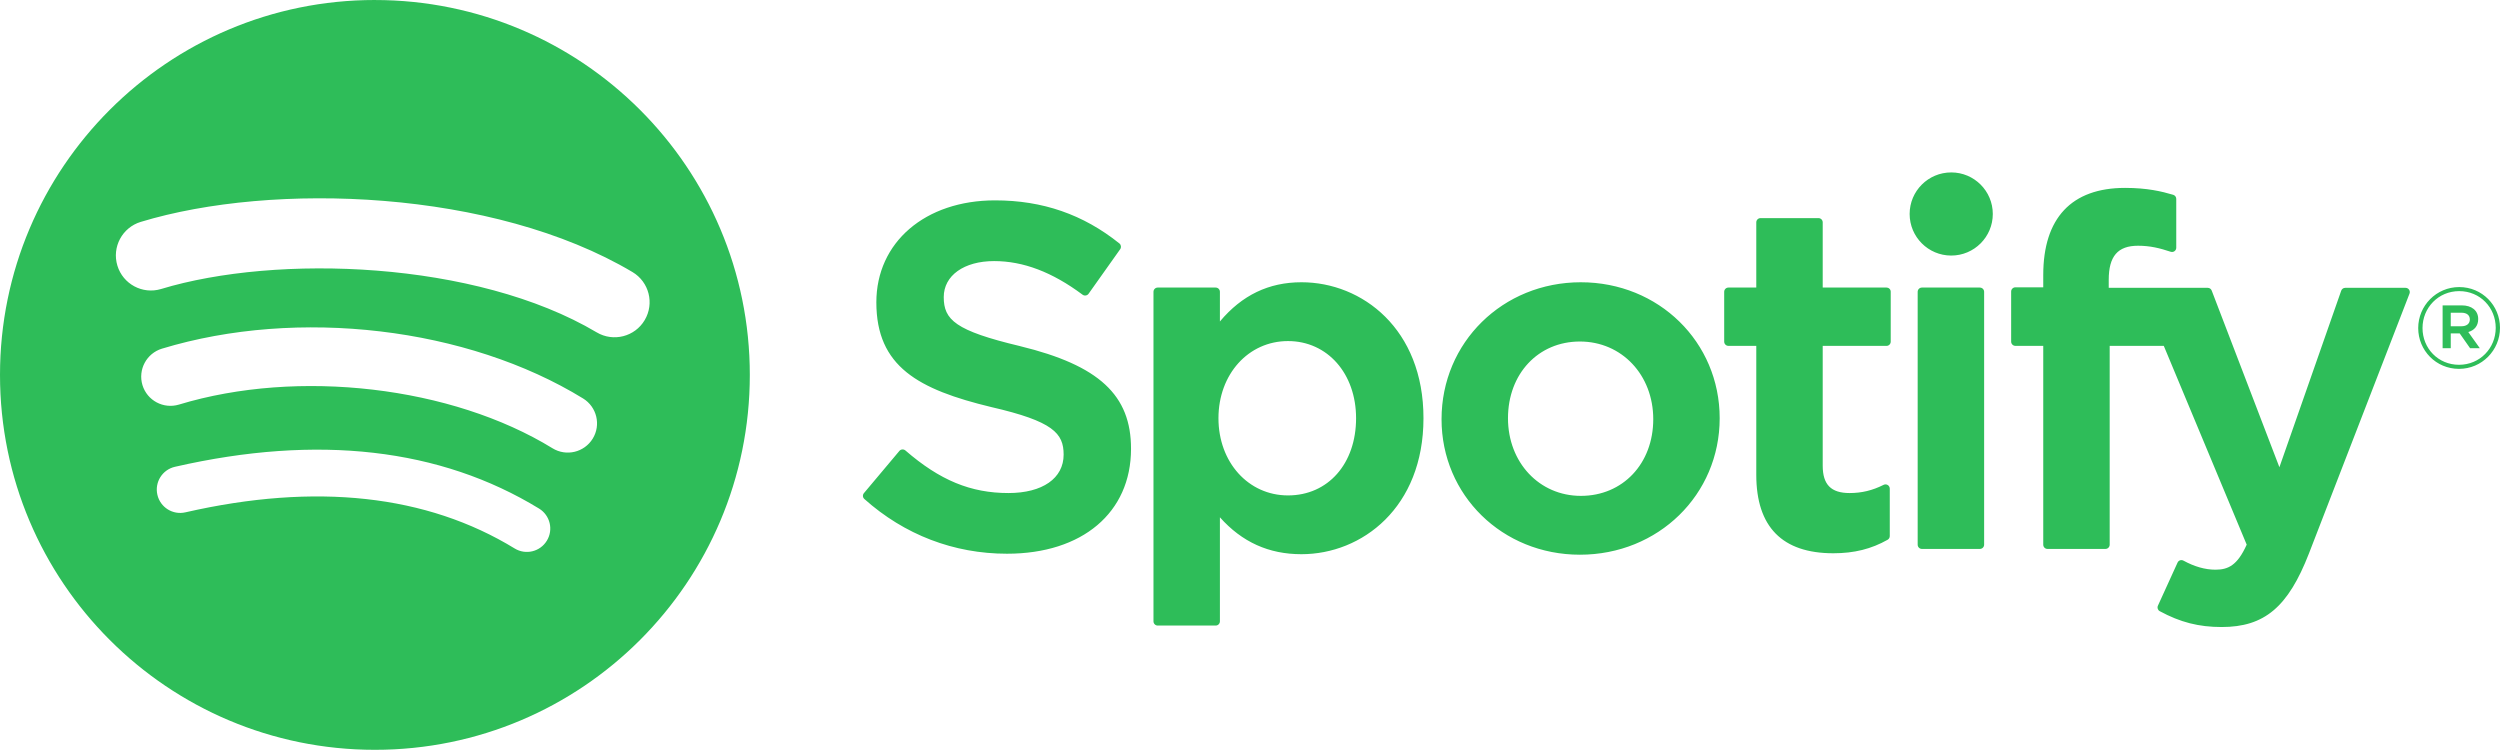
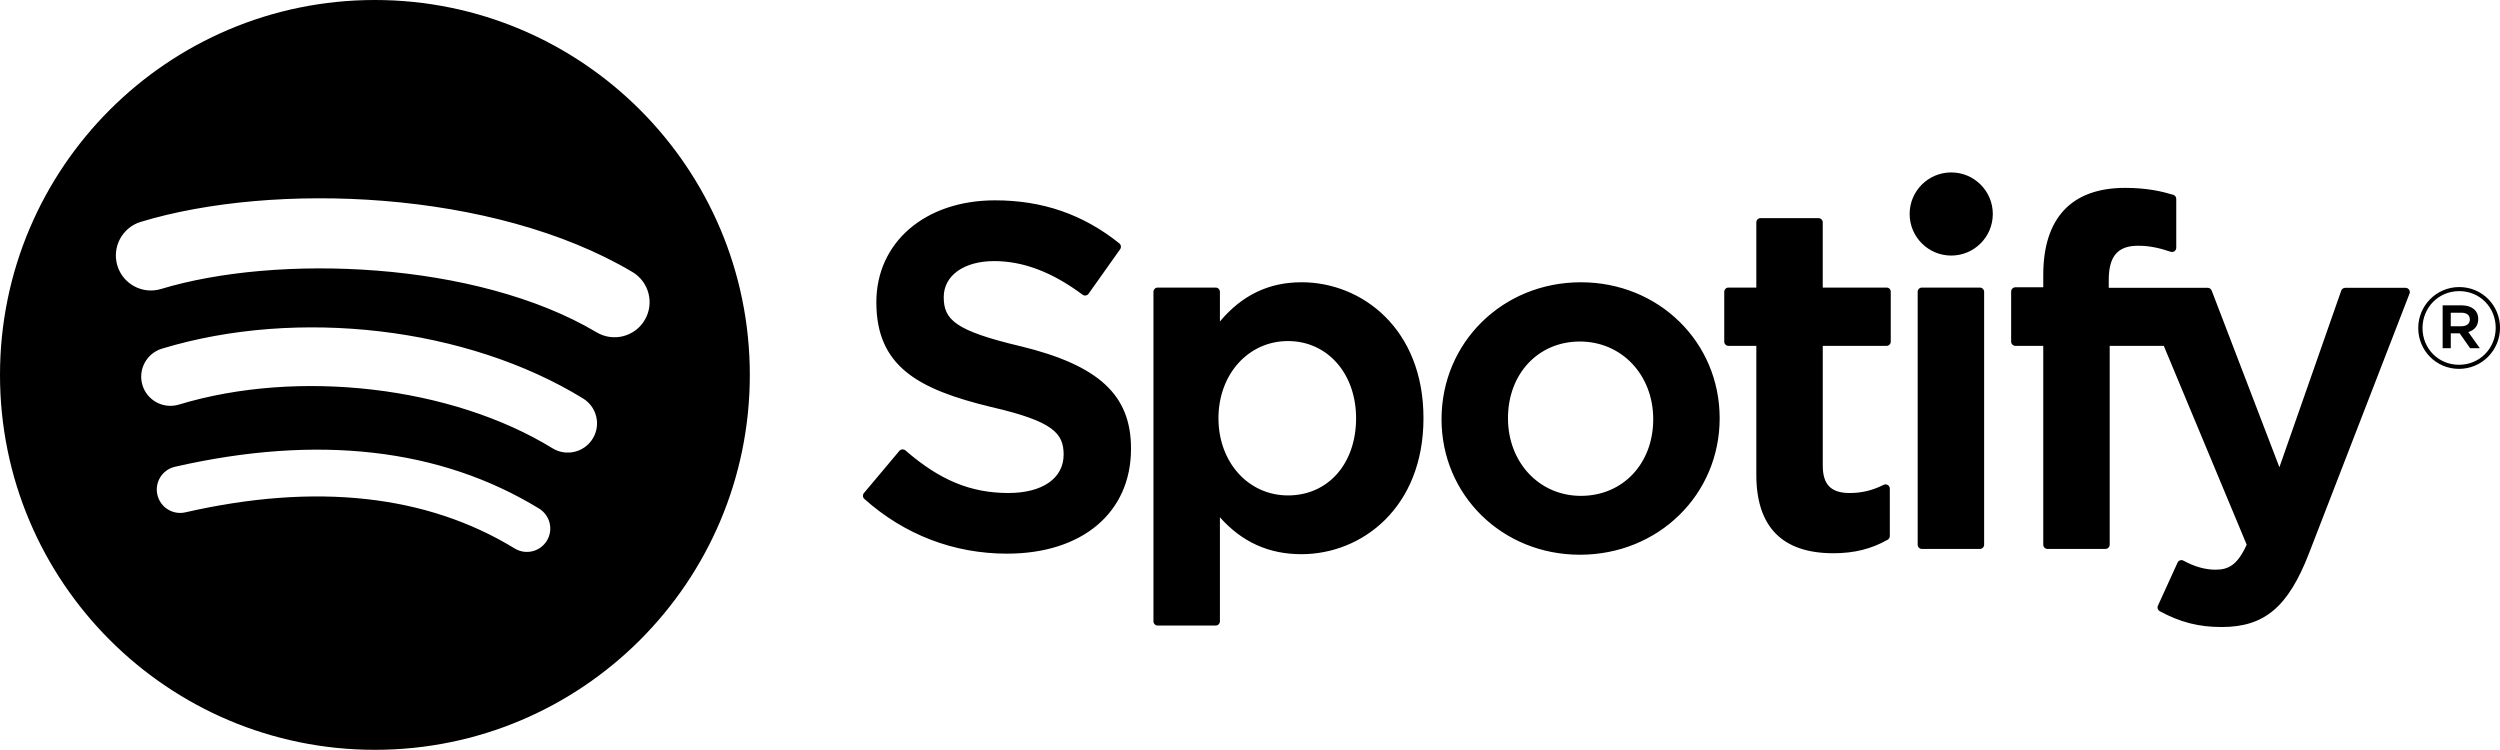
- <svg xmlns="http://www.w3.org/2000/svg" width="9772.44" height="2931.018" viewBox="74.428 1369.145 9772.44 2931.018">
-   <path fill="#2EBD59" d="M1539.928 1369.145c-809.356 0-1465.5 656.126-1465.5 1465.482 0 809.443 656.144 1465.535 1465.5 1465.535 809.392 0 1465.5-656.091 1465.5-1465.535 0-809.304-656.074-1465.412-1465.518-1465.412l.018-.07zm672.069 2113.646c-26.32 43.173-82.565 56.7-125.598 30.397-344.137-210.332-777.297-257.845-1287.421-141.312-49.157 11.271-98.157-19.547-109.356-68.688-11.253-49.157 19.424-98.157 68.704-109.356 558.249-127.628 1037.101-72.695 1423.378 163.344 43.05 26.426 56.699 82.601 30.275 125.65l.018-.035zm179.374-398.981c-33.145 53.777-103.46 70.647-157.167 37.624-393.837-242.094-994.384-312.217-1460.32-170.781-60.428 18.252-124.25-15.803-142.59-76.125-18.2-60.428 15.873-124.128 76.195-142.503 532.227-161.489 1193.865-83.265 1646.239 194.723 53.726 33.075 70.7 103.425 37.625 157.079l.018-.017zm15.4-415.52c-472.395-280.542-1251.599-306.337-1702.556-169.47-72.414 21.962-148.994-18.918-170.939-91.333-21.945-72.449 18.9-148.977 91.367-170.992 517.667-157.149 1378.229-126.787 1922.022 196.035 65.135 38.657 86.503 122.779 47.897 187.827-38.5 65.135-122.85 86.607-187.774 47.933h-.017zM4061.569 2722.05c-253.033-60.34-298.078-102.689-298.078-191.678 0-84.069 79.152-140.646 196.857-140.646 114.1 0 227.237 42.962 345.852 131.407 3.588 2.678 8.086 3.744 12.513 3.045 4.428-.665 8.348-3.098 10.938-6.755l123.55-174.16c5.075-7.175 3.692-17.062-3.15-22.54-141.172-113.277-300.142-168.35-485.956-168.35-273.21 0-464.047 163.957-464.047 398.545 0 251.562 164.622 340.637 449.102 409.394 242.13 55.772 282.993 102.498 282.993 186.025 0 92.557-82.636 150.097-215.618 150.097-147.699 0-268.169-49.752-402.937-166.46-3.342-2.888-7.928-4.199-12.162-3.954-4.463.367-8.541 2.432-11.375 5.845l-138.53 164.867c-5.81 6.842-5.075 17.062 1.646 22.978 156.799 139.982 349.648 213.92 557.759 213.92 294.401 0 484.644-160.86 484.644-409.832.525-210.175-125.299-326.55-433.474-401.52l-.527-.228zM5161.617 2472.5c-127.609 0-232.277 50.26-318.587 153.247v-115.92c0-9.152-7.42-16.607-16.555-16.607h-226.572c-9.152 0-16.555 7.455-16.555 16.607V3797.86c0 9.152 7.402 16.607 16.555 16.607h226.572c9.135 0 16.555-7.454 16.555-16.607v-406.577c86.328 96.88 191.013 144.218 318.587 144.218 237.107 0 477.138-182.524 477.138-531.439.35-349.002-239.75-531.579-476.875-531.579l-.263.017zm213.675 531.562c0 177.678-109.445 301.665-266.158 301.665-154.926 0-271.791-129.623-271.791-301.665 0-172.024 116.865-301.664 271.791-301.664 154.176-.018 266.176 126.822 266.176 301.646l-.018.018zM6253.966 2472.5c-305.357 0-544.582 235.13-544.582 535.359 0 296.957 237.58 529.619 540.837 529.619 306.442 0 546.401-234.342 546.401-533.417 0-298.042-238.35-531.526-542.674-531.526l.018-.035zm0 834.994c-162.418 0-284.865-130.498-284.865-303.52 0-173.758 118.213-299.845 281.119-299.845 163.468 0 286.737 130.497 286.737 303.642 0 173.723-118.999 299.723-282.975 299.723h-.016zM7448.688 2493.221h-249.322v-254.905c0-9.135-7.385-16.59-16.537-16.59h-226.537c-9.17 0-16.607 7.455-16.607 16.59v254.905h-108.938c-9.117 0-16.503 7.454-16.503 16.607v194.722c0 9.135 7.386 16.607 16.503 16.607h108.938v503.842c0 203.612 101.342 306.845 301.209 306.845 81.271 0 148.697-16.783 212.24-52.815 5.162-2.888 8.364-8.452 8.364-14.367v-185.43c0-5.723-2.976-11.13-7.875-14.122-4.935-3.098-11.077-3.255-16.135-.753-43.646 21.963-85.837 32.095-133 32.095-72.694 0-105.122-33.005-105.122-106.977v-468.229h249.322c9.152 0 16.52-7.455 16.52-16.607v-194.705c.35-9.152-7-16.607-16.274-16.607l-.246-.106zM8317.388 2494.218v-31.308c0-92.103 35.314-133.175 114.52-133.175 47.232 0 85.173 9.38 127.662 23.555 5.233 1.646 10.692.823 14.945-2.31 4.375-3.133 6.843-8.155 6.843-13.475V2146.58c0-7.298-4.69-13.755-11.726-15.908-44.888-13.353-102.322-27.055-188.316-27.055-209.266 0-319.883 117.845-319.883 340.672v47.95h-108.85c-9.135 0-16.625 7.455-16.625 16.59v195.72c0 9.135 7.49 16.607 16.625 16.607h108.85v777.156c0 9.152 7.385 16.607 16.521 16.607h226.572c9.152 0 16.607-7.455 16.607-16.607V2721.21h211.54l324.047 776.964c-36.785 81.637-72.959 97.877-122.342 97.877-39.918 0-81.953-11.918-124.934-35.438-4.042-2.223-8.837-2.59-13.194-1.242-4.323 1.522-7.962 4.742-9.8 8.942l-76.79 168.472c-3.658 7.963-.525 17.309 7.14 21.438 80.167 43.417 152.531 61.949 241.973 61.949 167.299 0 259.77-77.927 341.285-287.577l393.066-1015.698c1.977-5.11 1.383-10.885-1.75-15.417-3.113-4.498-8.137-7.21-13.633-7.21h-235.865c-7.068 0-13.389 4.497-15.697 11.13l-241.621 690.164-264.652-690.619c-2.414-6.423-8.609-10.676-15.469-10.676h-387.101l.052-.051zM7813.738 2493.221h-226.572c-9.153 0-16.607 7.454-16.607 16.607v988.485c0 9.152 7.454 16.607 16.607 16.607h226.572c9.135 0 16.607-7.455 16.607-16.607v-988.416a16.57 16.57 0 0 0-16.626-16.607l.019-.069zM7701.738 2043.139c-89.757 0-162.592 72.659-162.592 162.417 0 89.81 72.853 162.558 162.593 162.558 89.723 0 162.486-72.748 162.486-162.558 0-89.74-72.799-162.417-162.398-162.417h-.089zM9686.585 2811.037c-89.67 0-159.441-72.013-159.441-159.46s70.682-160.282 160.281-160.282c89.672 0 159.443 71.995 159.443 159.372 0 87.448-70.701 160.37-160.299 160.37h.016zm.875-303.887c-81.672 0-143.465 64.925-143.465 144.427 0 79.468 61.355 143.518 142.643 143.518 81.654 0 143.518-64.872 143.518-144.428 0-79.467-61.426-143.517-142.625-143.517h-.071zm35.352 159.914l45.098 63.141h-38.027l-40.602-57.925h-34.91v57.925h-31.832v-167.37h74.637c38.885 0 64.453 19.897 64.453 53.393.174 27.44-15.75 44.205-38.676 50.837h-.141zm-26.95-75.511h-41.512v52.938h41.512c20.719 0 33.09-10.133 33.09-26.495 0-17.22-12.424-26.442-33.074-26.442h-.016z" />
+ <svg xmlns="http://www.w3.org/2000/svg" version="1.1" id="Camada_1" x="0px" y="0px" viewBox="0 0 9772.4 2931" style="enable-background:new 0 0 9772.4 2931;" xml:space="preserve">
+   <path d="M1465.5,0C656.1,0,0,656.1,0,1465.5C0,2274.9,656.1,2931,1465.5,2931c809.4,0,1465.5-656.1,1465.5-1465.5  C2931,656.2,2274.9,0.1,1465.5,0L1465.5,0z M2137.6,2113.6c-26.3,43.2-82.6,56.7-125.6,30.4c-344.1-210.3-777.3-257.8-1287.4-141.3  c-49.2,11.3-98.2-19.5-109.4-68.7c-11.3-49.2,19.4-98.2,68.7-109.4C1242.1,1697.1,1721,1752,2107.3,1988  C2150.3,2014.5,2164,2070.6,2137.6,2113.6L2137.6,2113.6z M2316.9,1714.7c-33.1,53.8-103.5,70.6-157.2,37.6  c-393.8-242.1-994.4-312.2-1460.3-170.8c-60.4,18.3-124.3-15.8-142.6-76.1c-18.2-60.4,15.9-124.1,76.2-142.5  c532.2-161.5,1193.9-83.3,1646.2,194.7C2333,1590.7,2350,1661,2316.9,1714.7L2316.9,1714.7L2316.9,1714.7z M2332.3,1299.1  c-472.4-280.5-1251.6-306.3-1702.6-169.5c-72.4,22-149-18.9-170.9-91.3c-21.9-72.4,18.9-149,91.4-171  c517.7-157.1,1378.2-126.8,1922,196c65.1,38.7,86.5,122.8,47.9,187.8C2481.6,1316.3,2397.3,1337.8,2332.3,1299.1L2332.3,1299.1z   M3987.1,1352.9c-253-60.3-298.1-102.7-298.1-191.7c0-84.1,79.2-140.6,196.9-140.6c114.1,0,227.2,43,345.9,131.4  c3.6,2.7,8.1,3.7,12.5,3c4.4-0.7,8.3-3.1,10.9-6.8l123.5-174.2c5.1-7.2,3.7-17.1-3.1-22.5c-141.2-113.3-300.1-168.4-486-168.4  c-273.2,0-464,164-464,398.5c0,251.6,164.6,340.6,449.1,409.4c242.1,55.8,283,102.5,283,186c0,92.6-82.6,150.1-215.6,150.1  c-147.7,0-268.2-49.8-402.9-166.5c-3.3-2.9-7.9-4.2-12.2-4c-4.5,0.4-8.5,2.4-11.4,5.8l-138.5,164.9c-5.8,6.8-5.1,17.1,1.6,23  c156.8,140,349.6,213.9,557.8,213.9c294.4,0,484.6-160.9,484.6-409.8c0.5-210.2-125.3-326.6-433.5-401.5L3987.1,1352.9  L3987.1,1352.9z M5087.2,1103.4c-127.6,0-232.3,50.3-318.6,153.2v-115.9c0-9.2-7.4-16.6-16.6-16.6h-226.6c-9.2,0-16.6,7.5-16.6,16.6  v1288c0,9.2,7.4,16.6,16.6,16.6H4752c9.1,0,16.6-7.5,16.6-16.6v-406.6c86.3,96.9,191,144.2,318.6,144.2  c237.1,0,477.1-182.5,477.1-531.4c0.4-349-239.8-531.6-476.9-531.6L5087.2,1103.4L5087.2,1103.4z M5300.9,1634.9  c0,177.7-109.4,301.7-266.2,301.7c-154.9,0-271.8-129.6-271.8-301.7c0-172,116.9-301.7,271.8-301.7  C5188.9,1333.2,5300.9,1460.1,5300.9,1634.9L5300.9,1634.9L5300.9,1634.9z M6179.5,1103.4c-305.4,0-544.6,235.1-544.6,535.4  c0,297,237.6,529.6,540.8,529.6c306.4,0,546.4-234.3,546.4-533.4C6722.2,1336.9,6483.8,1103.4,6179.5,1103.4L6179.5,1103.4  L6179.5,1103.4z M6179.5,1938.3c-162.4,0-284.9-130.5-284.9-303.5c0-173.8,118.2-299.8,281.1-299.8c163.5,0,286.7,130.5,286.7,303.6  C6462.5,1812.3,6343.5,1938.3,6179.5,1938.3L6179.5,1938.3L6179.5,1938.3z M7374.3,1124.1h-249.3V869.2c0-9.1-7.4-16.6-16.5-16.6  h-226.5c-9.2,0-16.6,7.5-16.6,16.6v254.9h-108.9c-9.1,0-16.5,7.5-16.5,16.6v194.7c0,9.1,7.4,16.6,16.5,16.6h108.9v503.8  c0,203.6,101.3,306.8,301.2,306.8c81.3,0,148.7-16.8,212.2-52.8c5.2-2.9,8.4-8.5,8.4-14.4v-185.4c0-5.7-3-11.1-7.9-14.1  c-4.9-3.1-11.1-3.3-16.1-0.8c-43.6,22-85.8,32.1-133,32.1c-72.7,0-105.1-33-105.1-107v-468.2h249.3c9.2,0,16.5-7.5,16.5-16.6v-194.7  c0.4-9.2-7-16.6-16.3-16.6L7374.3,1124.1z M8243,1125.1v-31.3c0-92.1,35.3-133.2,114.5-133.2c47.2,0,85.2,9.4,127.7,23.6  c5.2,1.6,10.7,0.8,14.9-2.3c4.4-3.1,6.8-8.2,6.8-13.5V777.4c0-7.3-4.7-13.8-11.7-15.9c-44.9-13.4-102.3-27.1-188.3-27.1  c-209.3,0-319.9,117.8-319.9,340.7v47.9h-108.9c-9.1,0-16.6,7.5-16.6,16.6v195.7c0,9.1,7.5,16.6,16.6,16.6H7987v777.2  c0,9.2,7.4,16.6,16.5,16.6h226.6c9.2,0,16.6-7.5,16.6-16.6v-777.1h211.5l324,777c-36.8,81.6-73,97.9-122.3,97.9  c-39.9,0-82-11.9-124.9-35.4c-4-2.2-8.8-2.6-13.2-1.2c-4.3,1.5-8,4.7-9.8,8.9l-76.8,168.5c-3.7,8-0.5,17.3,7.1,21.4  c80.2,43.4,152.5,61.9,242,61.9c167.3,0,259.8-77.9,341.3-287.6l393.1-1015.7c2-5.1,1.4-10.9-1.8-15.4c-3.1-4.5-8.1-7.2-13.6-7.2  h-235.9c-7.1,0-13.4,4.5-15.7,11.1l-241.6,690.2l-264.7-690.6c-2.4-6.4-8.6-10.7-15.5-10.7L8243,1125.1L8243,1125.1L8243,1125.1z   M7739.3,1124.1h-226.6c-9.2,0-16.6,7.5-16.6,16.6v988.5c0,9.2,7.5,16.6,16.6,16.6h226.6c9.1,0,16.6-7.5,16.6-16.6v-988.4  C7755.9,1131.6,7748.5,1124.2,7739.3,1124.1C7739.4,1124.1,7739.3,1124.1,7739.3,1124.1L7739.3,1124.1z M7627.3,674  c-89.8,0-162.6,72.7-162.6,162.4c0,89.8,72.9,162.6,162.6,162.6c89.7,0,162.5-72.7,162.5-162.6C7789.8,746.7,7717,674,7627.3,674  L7627.3,674L7627.3,674z M9612.2,1441.9c-89.7,0-159.4-72-159.4-159.5s70.7-160.3,160.3-160.3c89.7,0,159.4,72,159.4,159.4  C9772.4,1369,9701.7,1441.9,9612.2,1441.9L9612.2,1441.9z M9613,1138c-81.7,0-143.5,64.9-143.5,144.4c0,79.5,61.4,143.5,142.6,143.5  c81.7,0,143.5-64.9,143.5-144.4C9755.7,1202.1,9694.3,1138,9613,1138L9613,1138L9613,1138z M9648.4,1297.9l45.1,63.1h-38l-40.6-57.9  h-34.9v57.9h-31.8v-167.4h74.6c38.9,0,64.5,19.9,64.5,53.4c0.2,27.4-15.8,44.2-38.7,50.8L9648.4,1297.9L9648.4,1297.9z   M9621.4,1222.4h-41.5v52.9h41.5c20.7,0,33.1-10.1,33.1-26.5C9654.5,1231.6,9642.1,1222.4,9621.4,1222.4L9621.4,1222.4  L9621.4,1222.4z" />
</svg>
